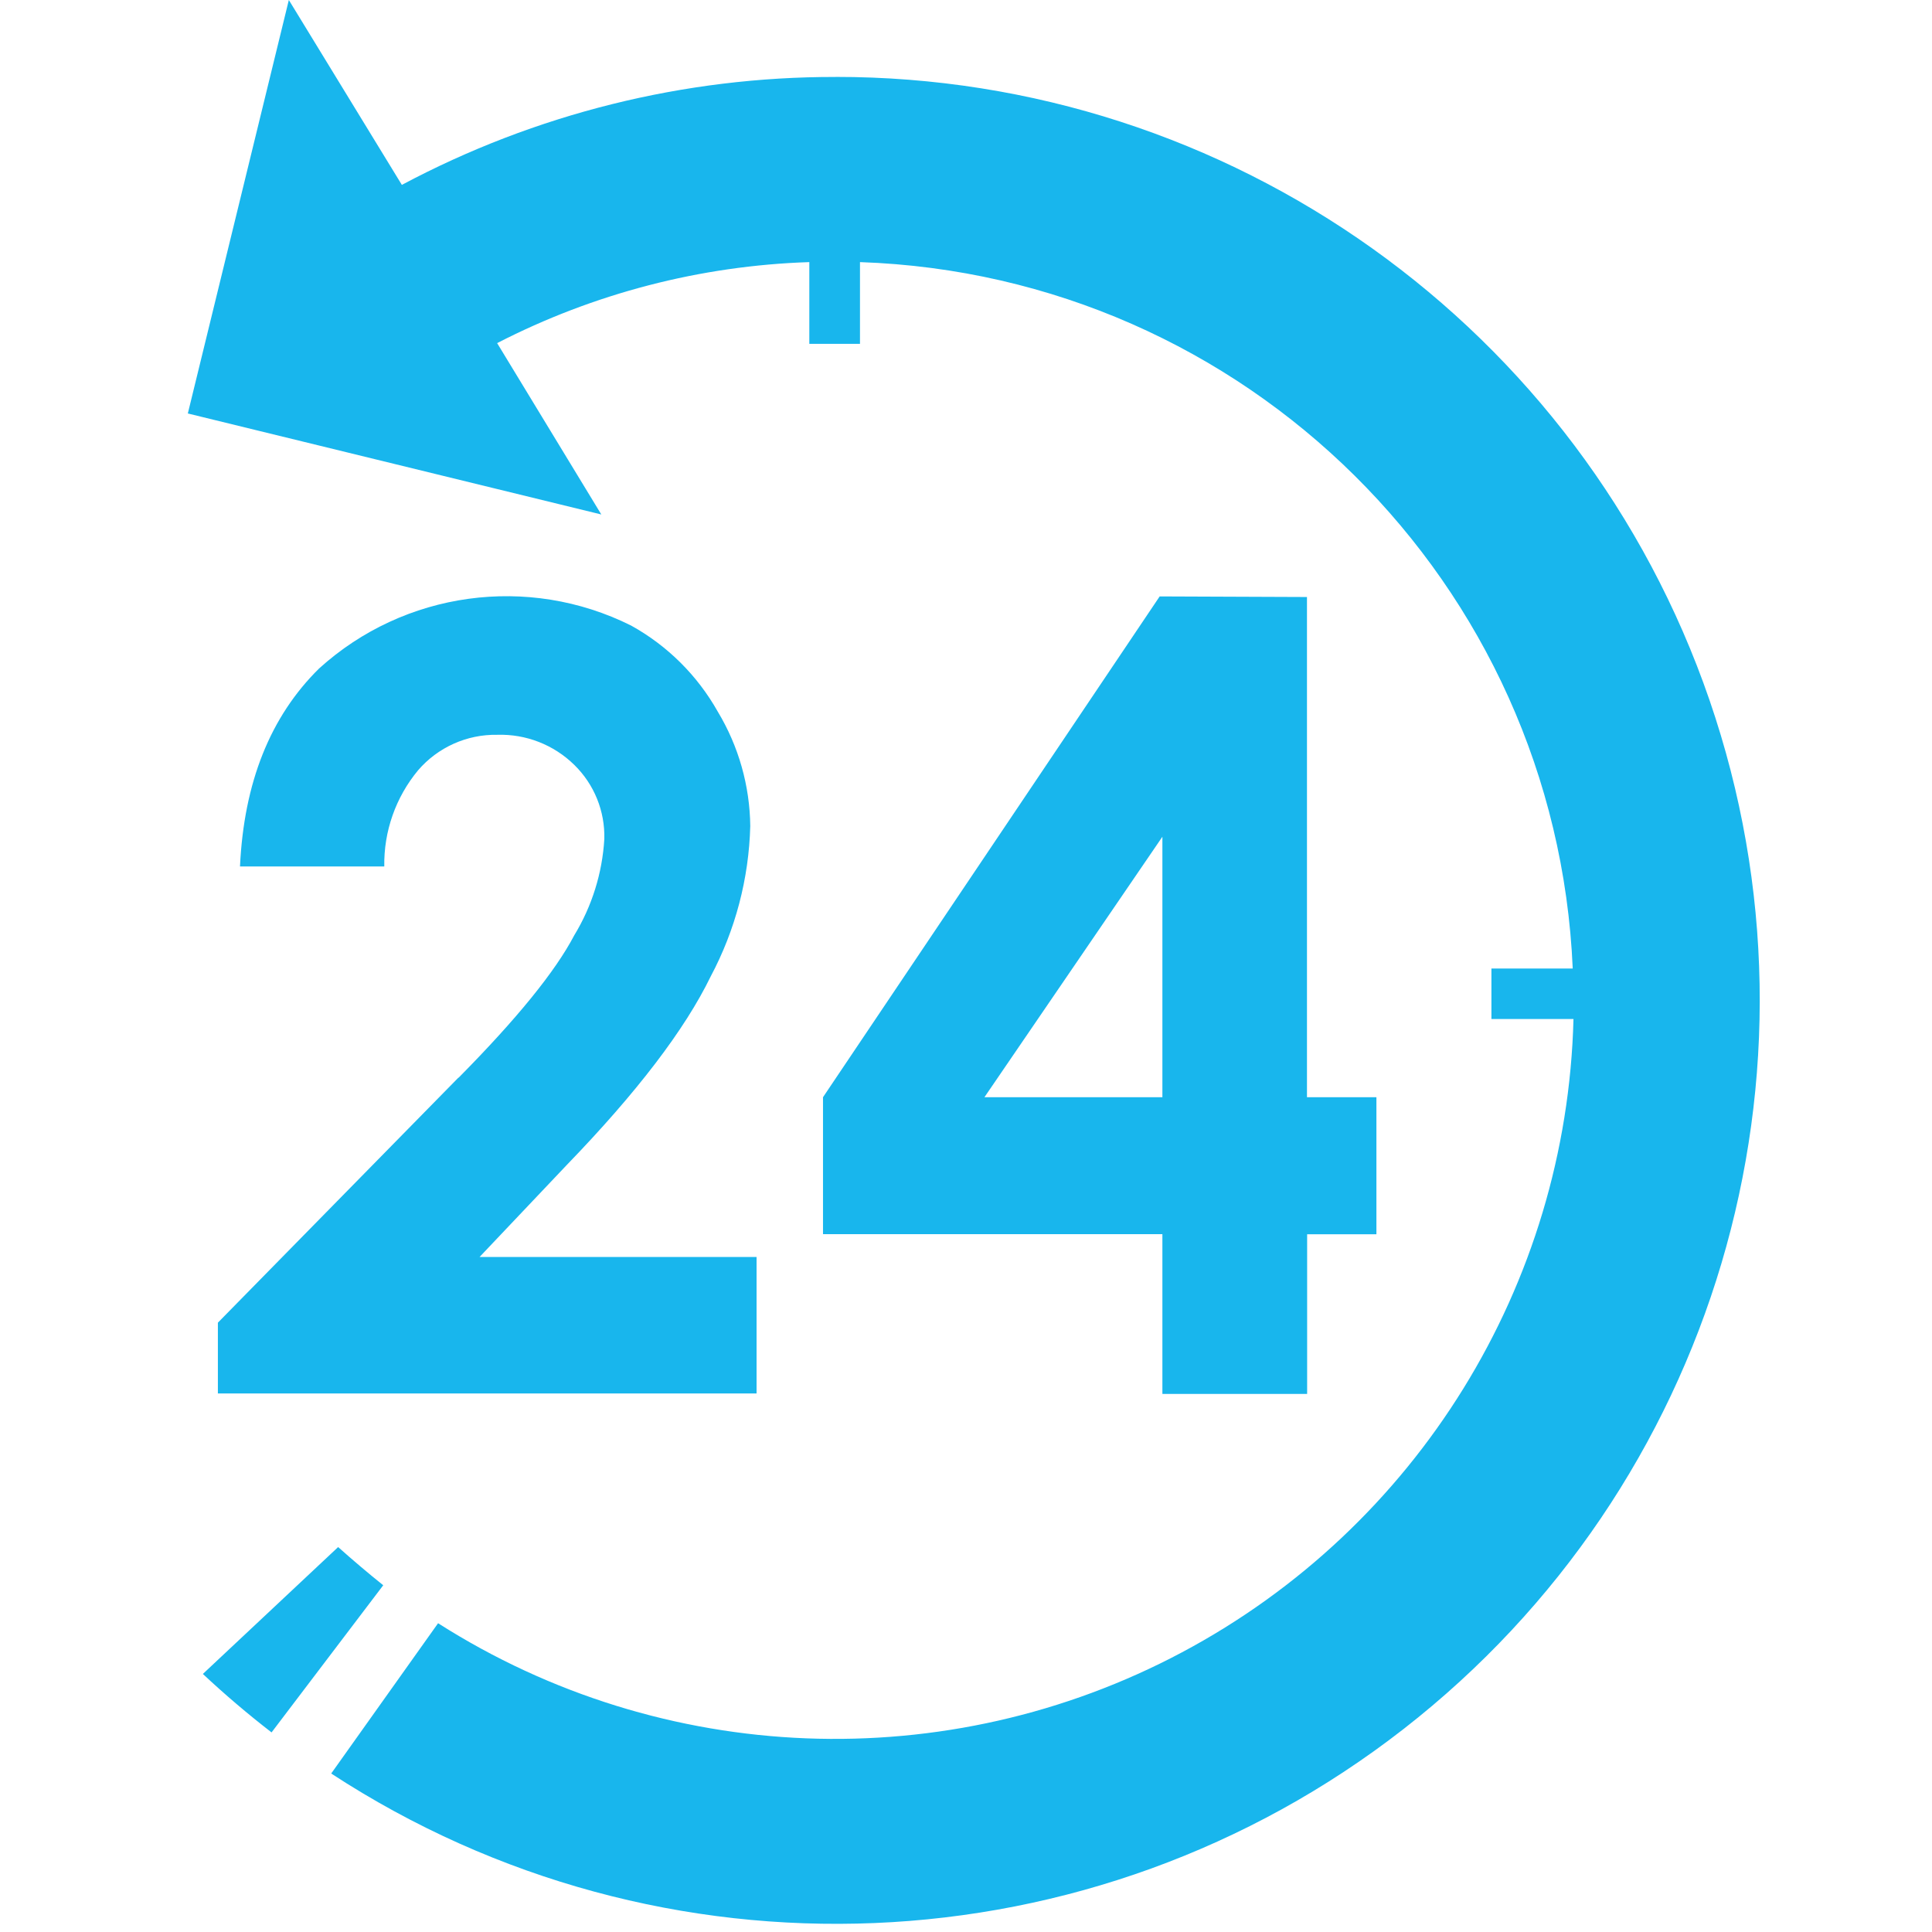
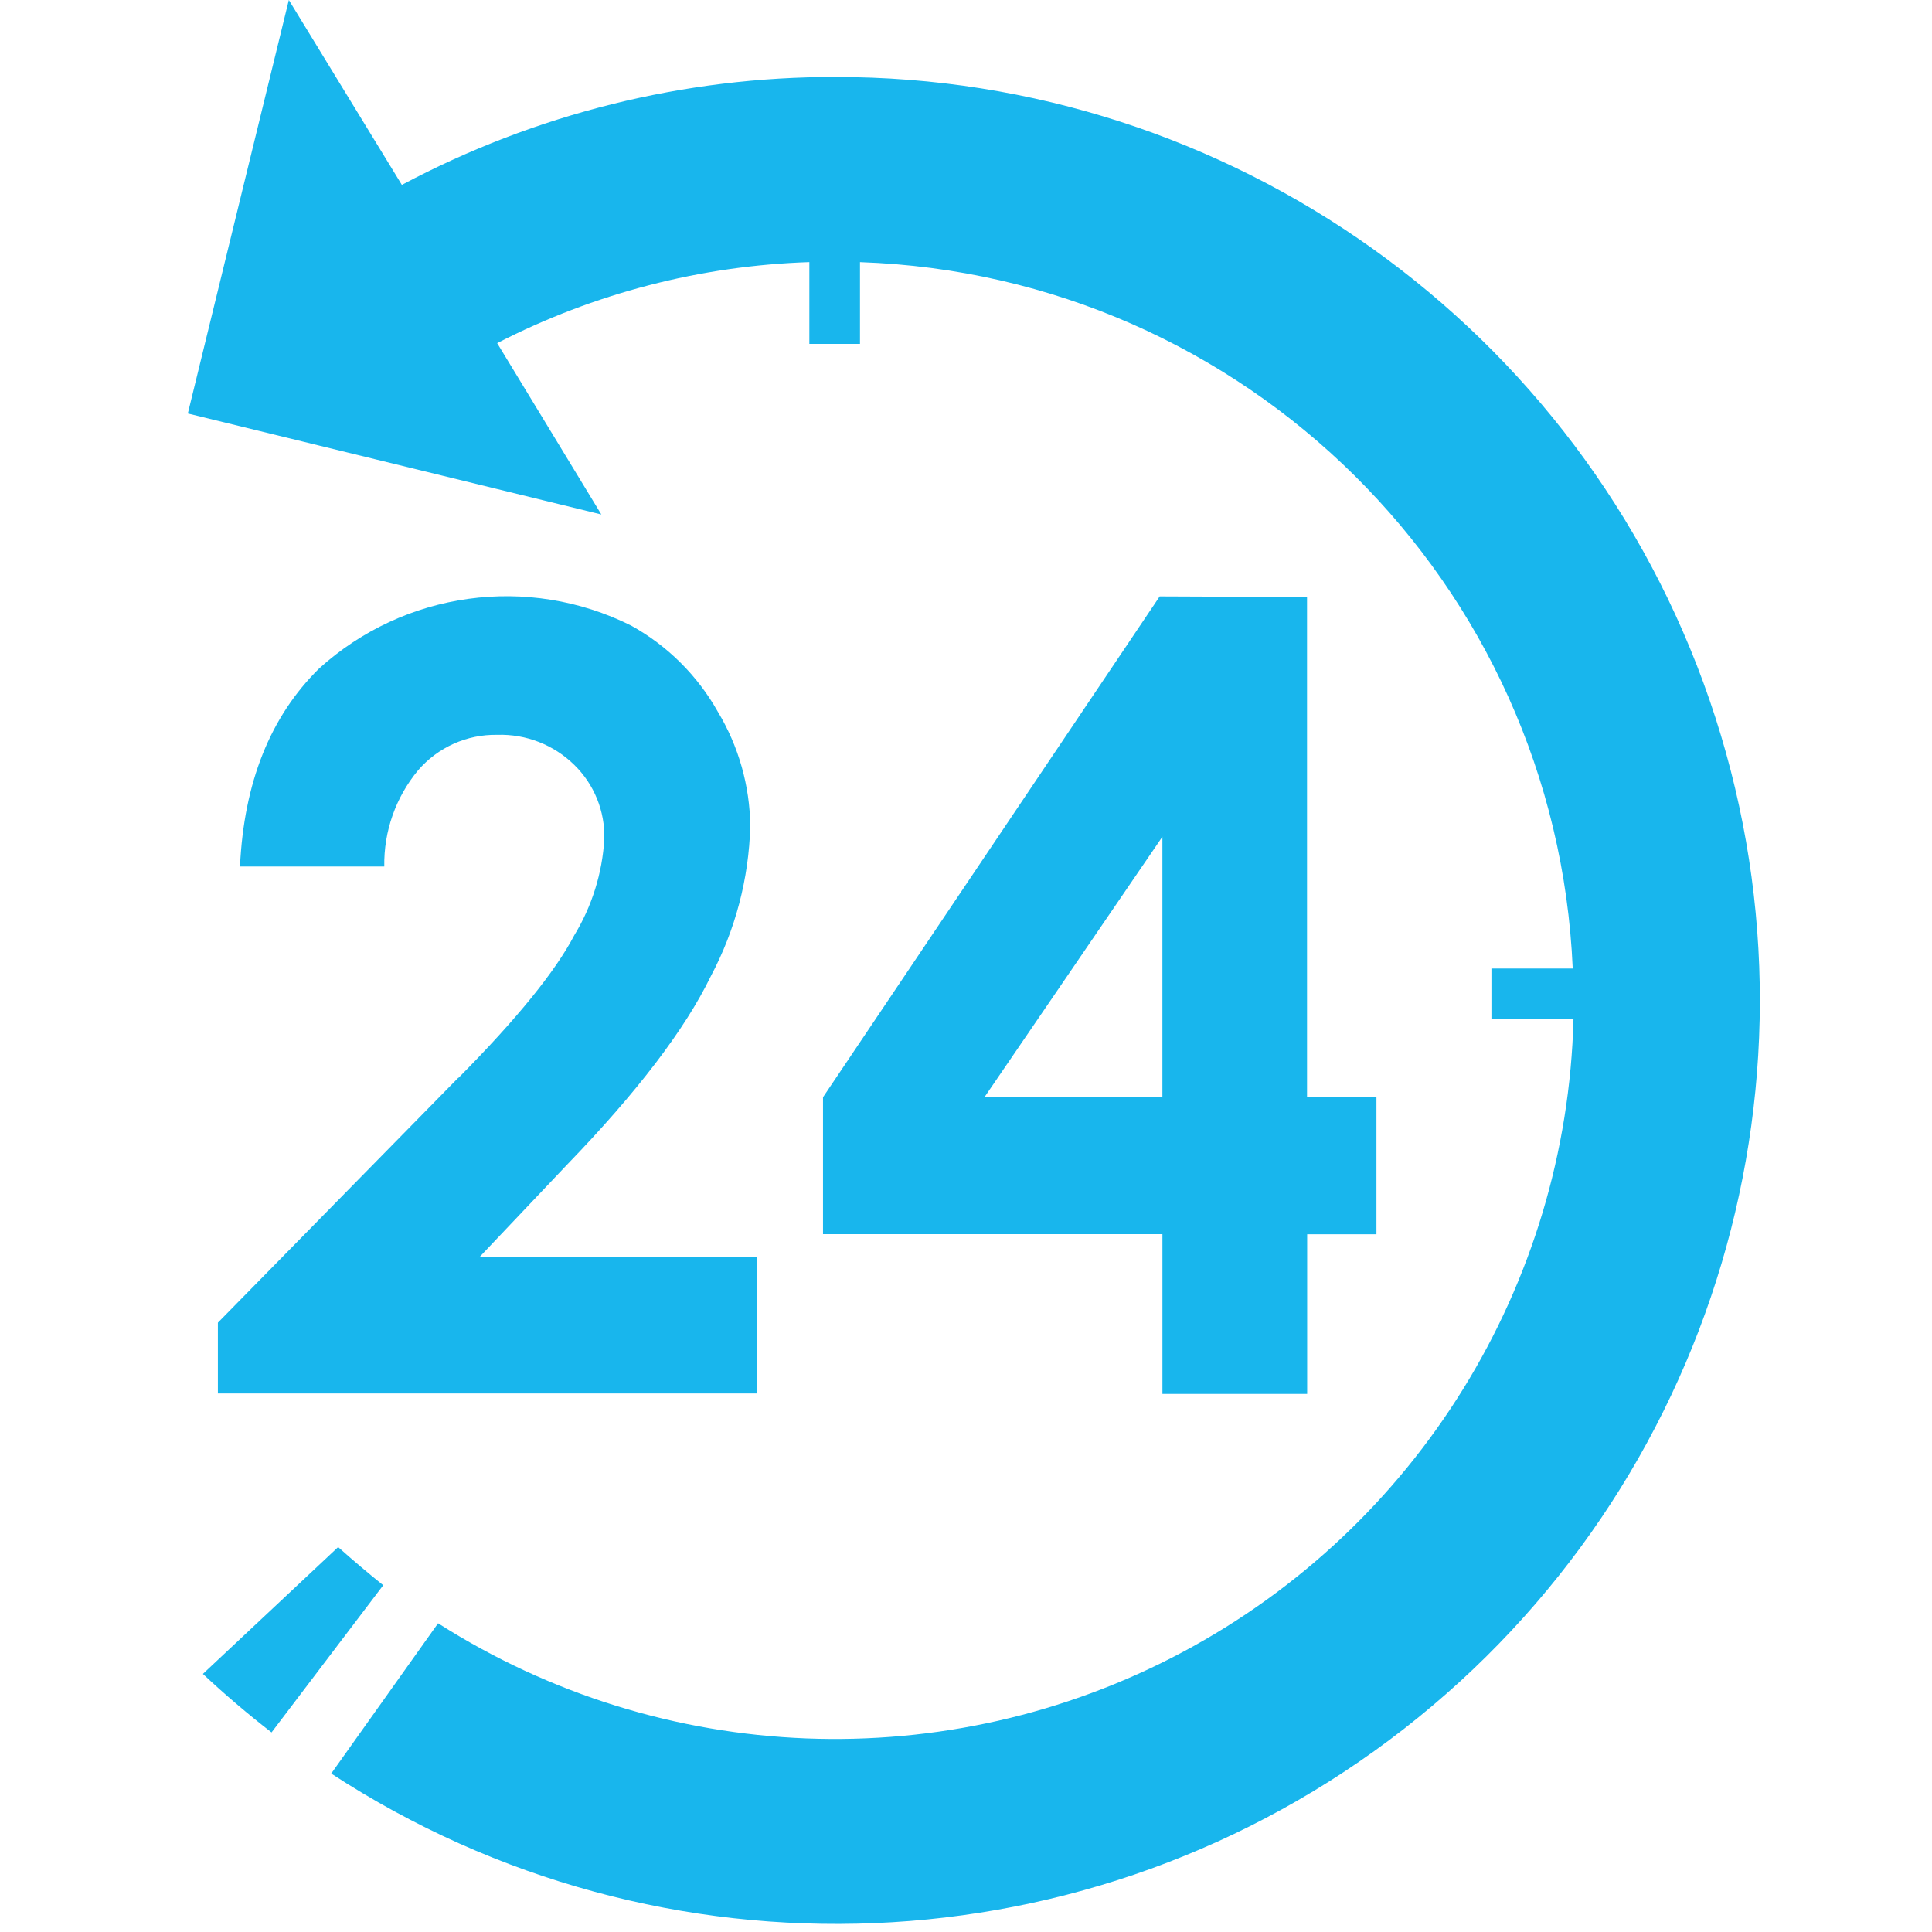
<svg xmlns="http://www.w3.org/2000/svg" width="72" height="72">
-   <defs>
-     <style>.cls-1{fill:#18b6ed;}</style>
-   </defs>
+   <path fill="none" d="M-1-1h74v74H-1z" />
  <g>
-     <rect fill="none" id="canvas_background" height="74" width="74" y="-1" x="-1" />
-   </g>
-   <g>
-     <path stroke="null" id="svg_1" d="m12.601,57.655l-5.041,4.728q1.227,1.148 2.56,2.179l4.162,-5.484q-0.851,-0.683 -1.68,-1.423zm18.535,-54.787a34.252,34.252 0 0 0 -16.16,4.022l-4.212,-6.89l-3.764,15.409l15.409,3.764l-3.882,-6.386a27.385,27.385 0 0 1 11.634,-3.019l0,3.047l1.888,0l0,-3.047a27.531,27.531 0 0 1 26.562,26.326l-3.03,0l0,1.882l3.058,0a27.531,27.531 0 0 1 -42.313,22.517l-3.983,5.601a34.415,34.415 0 1 0 18.793,-63.228zm12.082,19.358l-12.547,18.664l0,5.103l12.648,0l0,5.954l5.394,0l0,-5.949l2.582,0l0,-5.108l-2.588,0l0,-18.641l-5.489,-0.022zm0.101,18.664l-6.632,0l6.632,-9.707l0,9.707zm-26.237,-0.728l-8.962,9.13l0,2.638l20.075,0l0,-5.086l-10.323,0l3.249,-3.428q3.921,-4.055 5.366,-7.03a12.625,12.625 0 0 0 1.473,-5.601a8.436,8.436 0 0 0 -1.21,-4.263a8.34,8.34 0 0 0 -3.232,-3.21a10.402,10.402 0 0 0 -11.628,1.602q-2.728,2.689 -2.946,7.377l5.377,0a5.473,5.473 0 0 1 1.26,-3.585a3.803,3.803 0 0 1 2.952,-1.322a3.921,3.921 0 0 1 2.868,1.12a3.719,3.719 0 0 1 1.12,2.767a7.786,7.786 0 0 1 -1.12,3.585q-1.059,2.022 -4.313,5.31l-0.006,-0.006z" class="cls-1" />
+     <path stroke="null" d="M12.601 57.655l-5.04 4.727q1.226 1.149 2.559 2.18l4.162-5.485q-.852-.683-1.68-1.422zM31.136 2.868a34.252 34.252 0 0 0-16.16 4.022L10.764 0 7 15.41l15.41 3.763-3.882-6.385a27.385 27.385 0 0 1 11.634-3.02v3.048h1.887V9.769a27.53 27.53 0 0 1 26.562 26.326h-3.03v1.882h3.058a27.53 27.53 0 0 1-42.313 22.518l-3.982 5.6A34.415 34.415 0 1 0 31.136 2.869zm12.082 19.358L30.671 40.89v5.103H43.32v5.954h5.394v-5.949h2.582V40.89h-2.587V22.249l-5.49-.023zm.101 18.664h-6.632l6.632-9.707v9.707zm-26.237-.728l-8.962 9.13v2.638h20.076v-5.086H17.872l3.249-3.428q3.921-4.055 5.366-7.03a12.625 12.625 0 0 0 1.473-5.601 8.436 8.436 0 0 0-1.21-4.263 8.34 8.34 0 0 0-3.232-3.21 10.402 10.402 0 0 0-11.628 1.603q-2.728 2.688-2.946 7.377h5.377a5.473 5.473 0 0 1 1.26-3.585 3.803 3.803 0 0 1 2.952-1.322 3.92 3.92 0 0 1 2.868 1.12 3.72 3.72 0 0 1 1.12 2.767 7.786 7.786 0 0 1-1.12 3.585q-1.059 2.022-4.313 5.31l-.006-.005z" fill="#18b6ed" />
  </g>
</svg>
